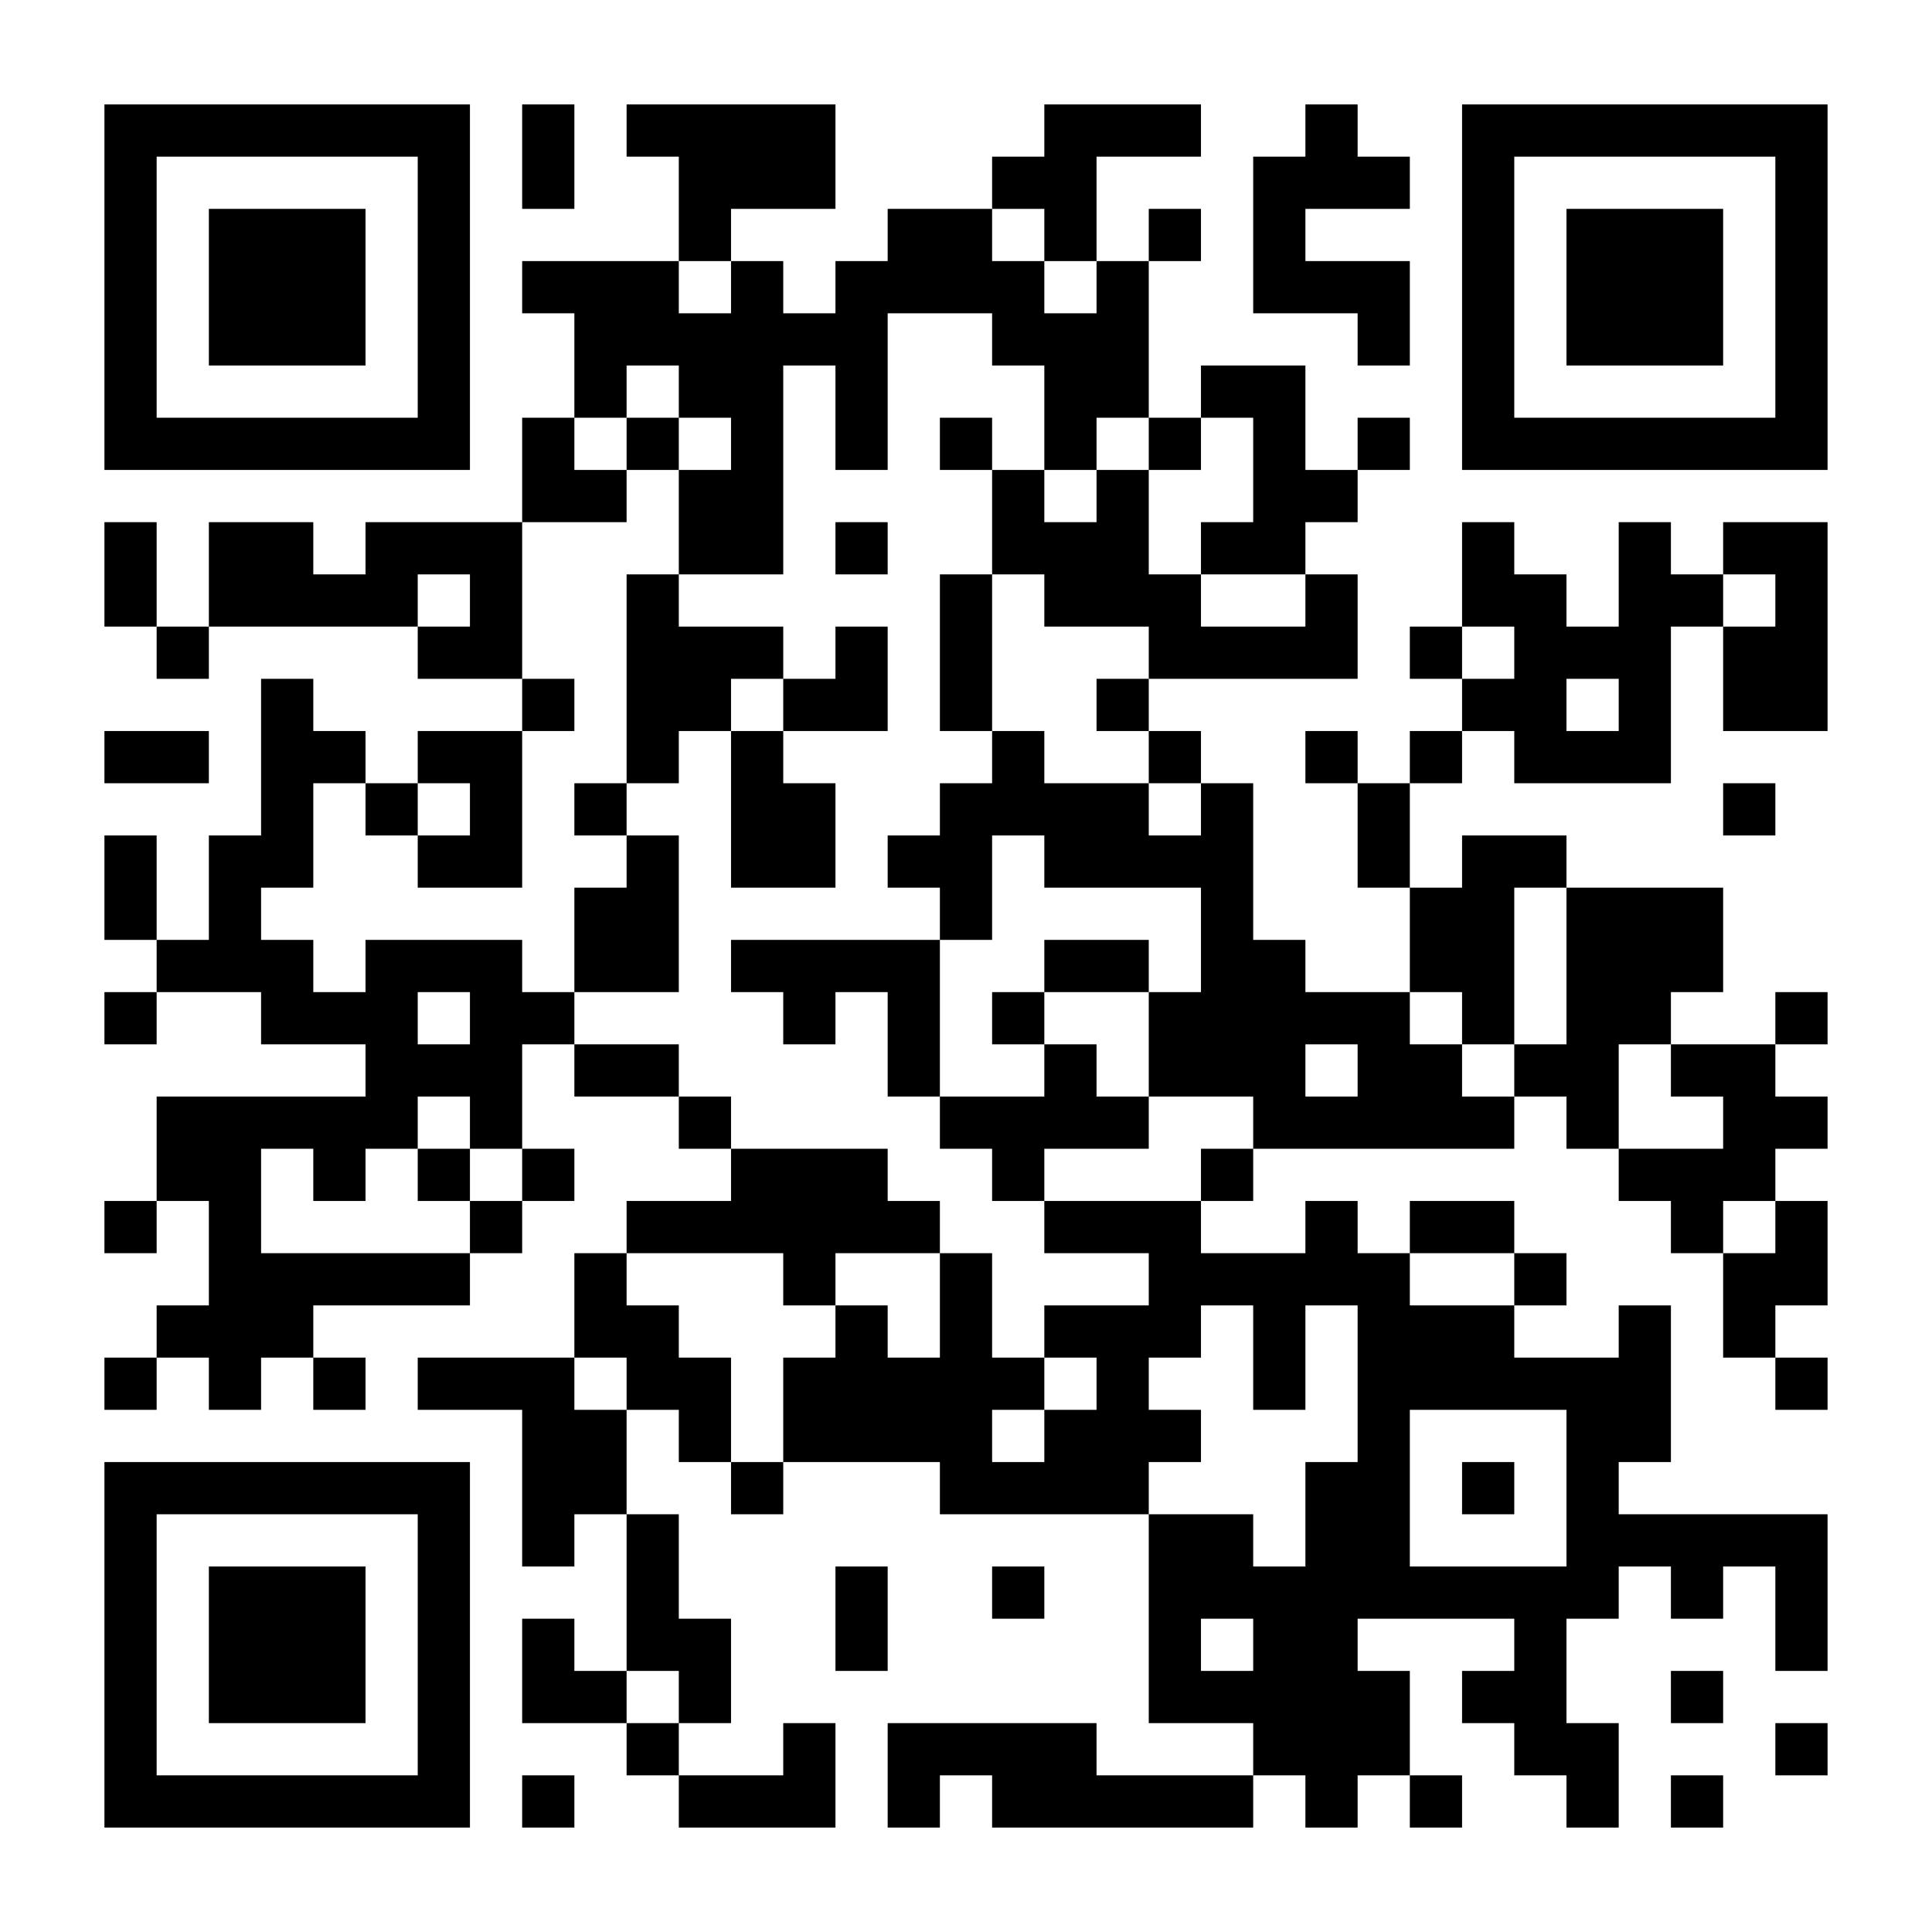
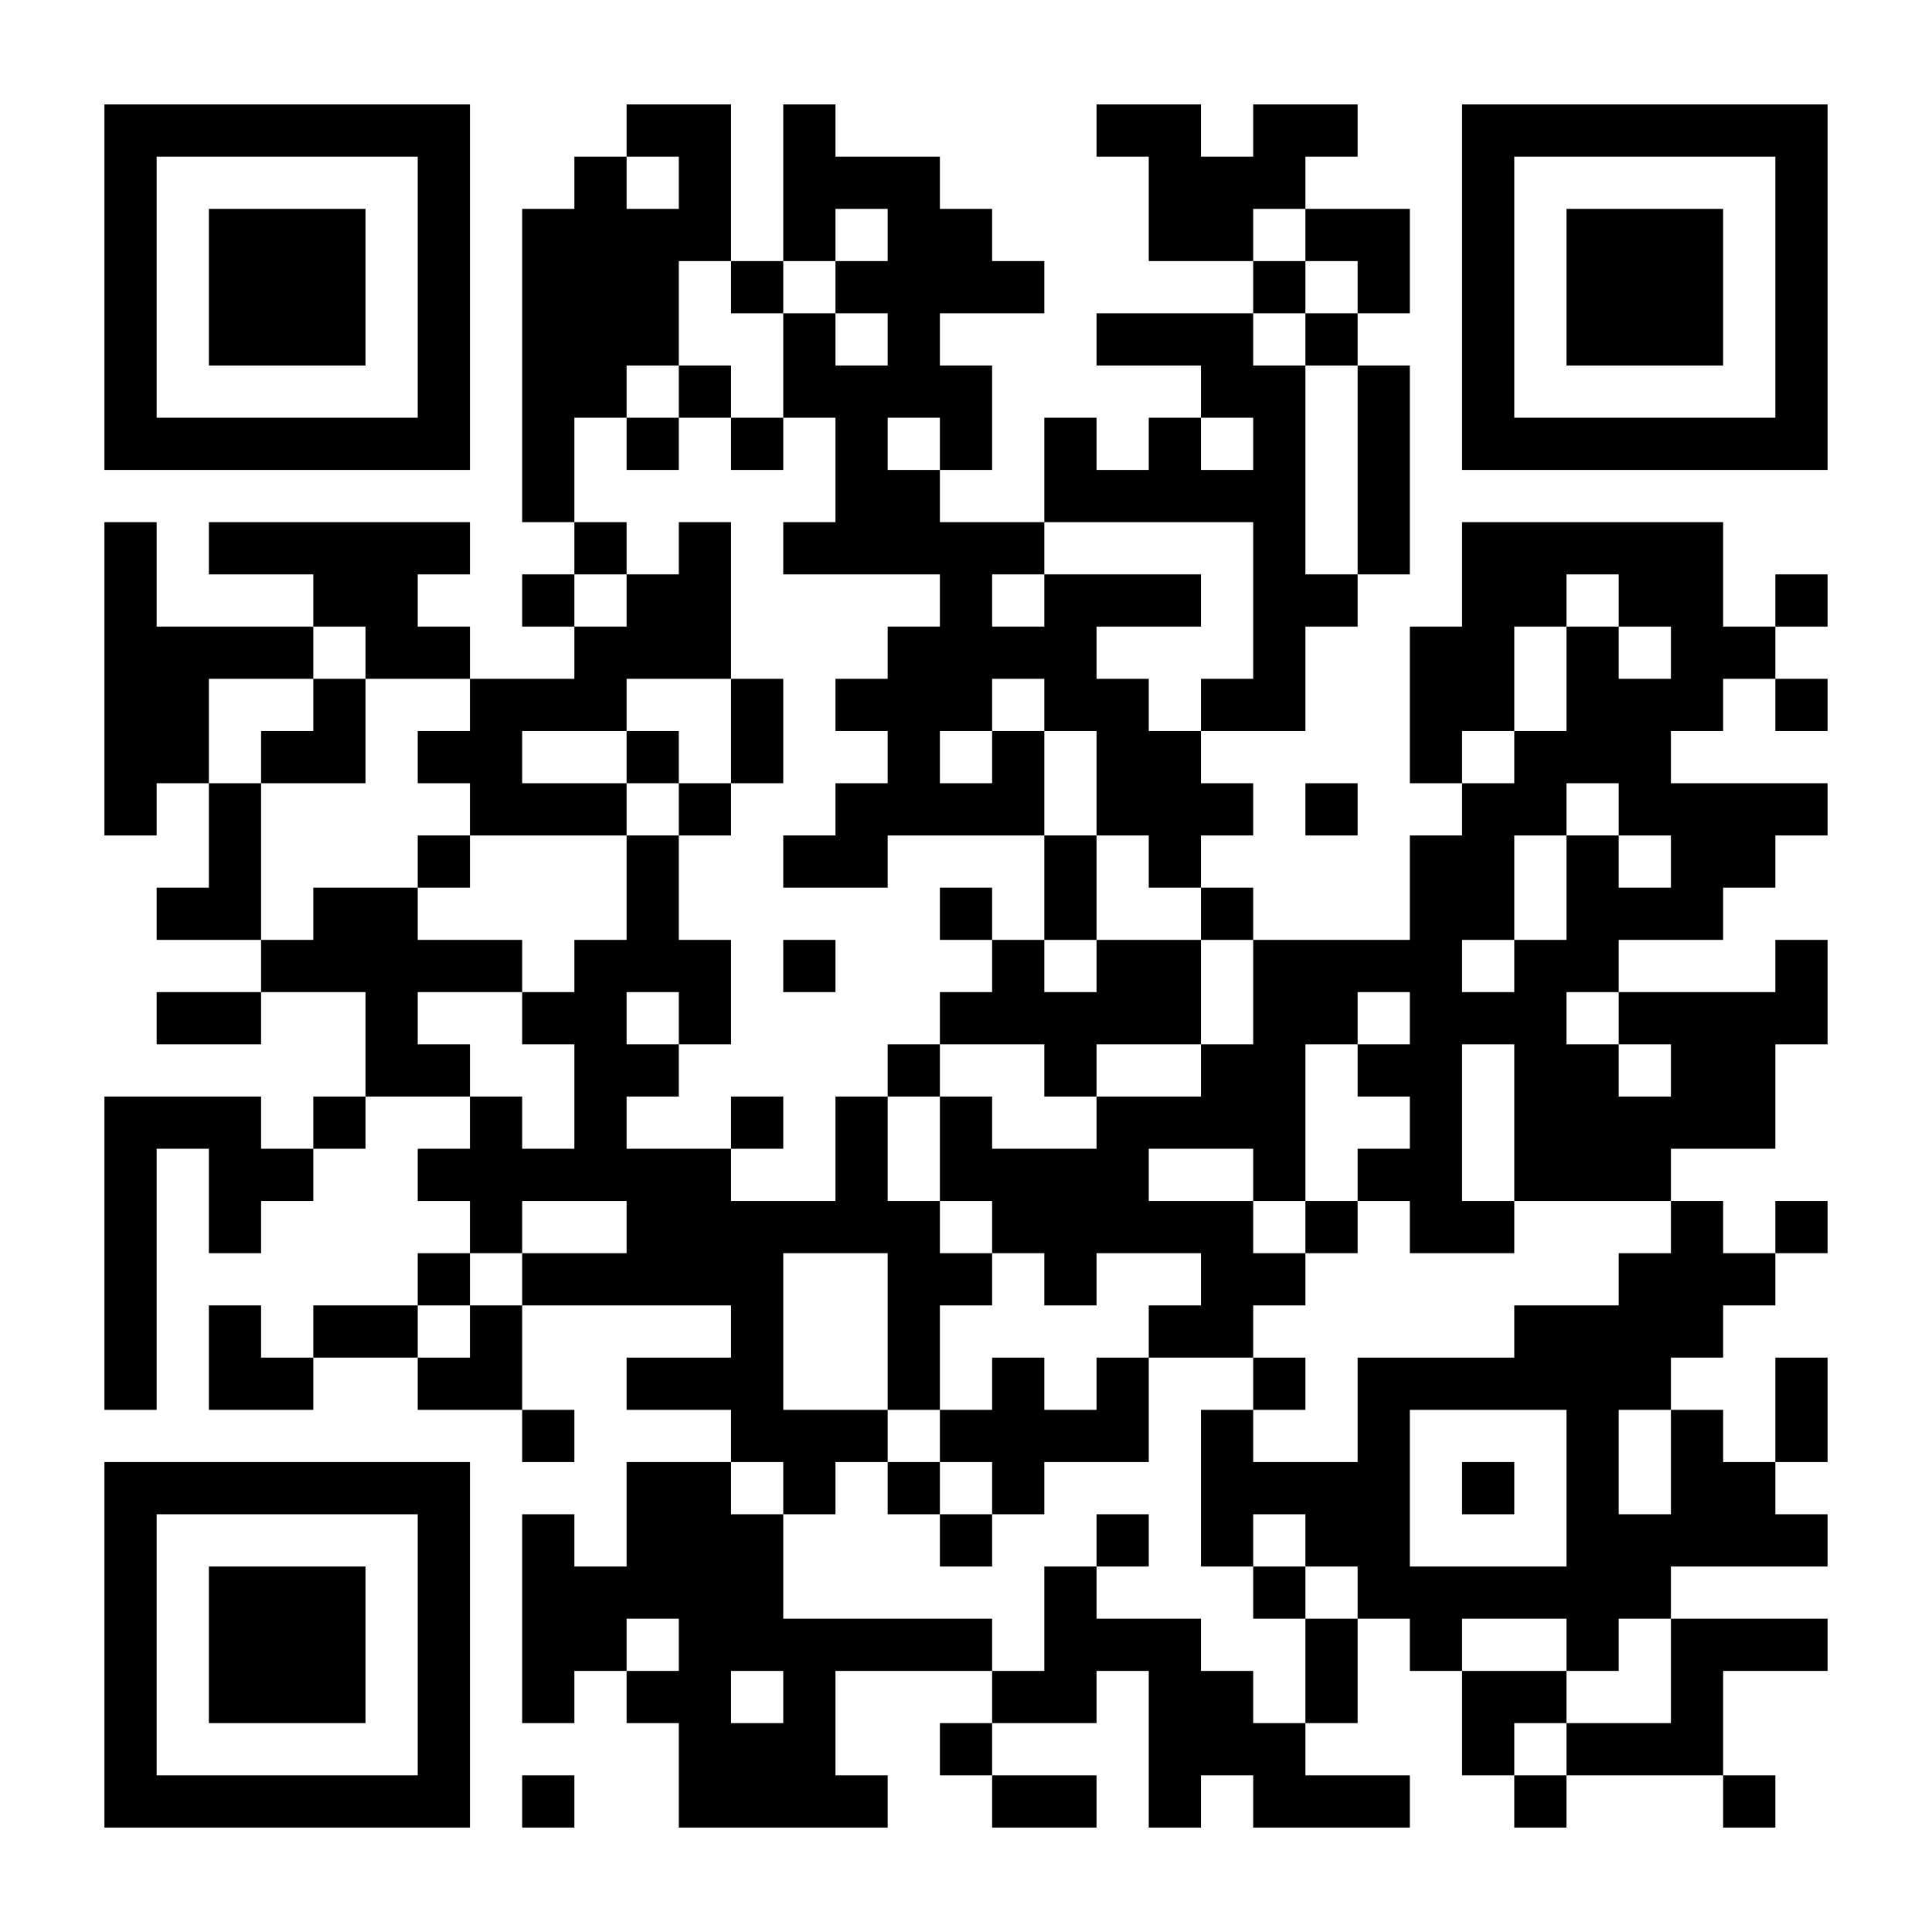
<svg xmlns="http://www.w3.org/2000/svg" width="37mm" height="37mm" version="1.1" viewBox="0 0 37 37">
  <rect fill="white" x="0" y="0" width="100%" height="100%" />
-   <path d="M2,2H3V3H2zM3,2H4V3H3zM4,2H5V3H4zM5,2H6V3H5zM6,2H7V3H6zM7,2H8V3H7zM8,2H9V3H8zM10,2H11V3H10zM12,2H13V3H12zM13,2H14V3H13zM14,2H15V3H14zM15,2H16V3H15zM20,2H21V3H20zM21,2H22V3H21zM22,2H23V3H22zM25,2H26V3H25zM28,2H29V3H28zM29,2H30V3H29zM30,2H31V3H30zM31,2H32V3H31zM32,2H33V3H32zM33,2H34V3H33zM34,2H35V3H34zM2,3H3V4H2zM8,3H9V4H8zM10,3H11V4H10zM13,3H14V4H13zM14,3H15V4H14zM15,3H16V4H15zM19,3H20V4H19zM20,3H21V4H20zM24,3H25V4H24zM25,3H26V4H25zM26,3H27V4H26zM28,3H29V4H28zM34,3H35V4H34zM2,4H3V5H2zM4,4H5V5H4zM5,4H6V5H5zM6,4H7V5H6zM8,4H9V5H8zM13,4H14V5H13zM17,4H18V5H17zM18,4H19V5H18zM20,4H21V5H20zM22,4H23V5H22zM24,4H25V5H24zM28,4H29V5H28zM30,4H31V5H30zM31,4H32V5H31zM32,4H33V5H32zM34,4H35V5H34zM2,5H3V6H2zM4,5H5V6H4zM5,5H6V6H5zM6,5H7V6H6zM8,5H9V6H8zM10,5H11V6H10zM11,5H12V6H11zM12,5H13V6H12zM14,5H15V6H14zM16,5H17V6H16zM17,5H18V6H17zM18,5H19V6H18zM19,5H20V6H19zM21,5H22V6H21zM24,5H25V6H24zM25,5H26V6H25zM26,5H27V6H26zM28,5H29V6H28zM30,5H31V6H30zM31,5H32V6H31zM32,5H33V6H32zM34,5H35V6H34zM2,6H3V7H2zM4,6H5V7H4zM5,6H6V7H5zM6,6H7V7H6zM8,6H9V7H8zM11,6H12V7H11zM12,6H13V7H12zM13,6H14V7H13zM14,6H15V7H14zM15,6H16V7H15zM16,6H17V7H16zM19,6H20V7H19zM20,6H21V7H20zM21,6H22V7H21zM26,6H27V7H26zM28,6H29V7H28zM30,6H31V7H30zM31,6H32V7H31zM32,6H33V7H32zM34,6H35V7H34zM2,7H3V8H2zM8,7H9V8H8zM11,7H12V8H11zM13,7H14V8H13zM14,7H15V8H14zM16,7H17V8H16zM20,7H21V8H20zM21,7H22V8H21zM23,7H24V8H23zM24,7H25V8H24zM28,7H29V8H28zM34,7H35V8H34zM2,8H3V9H2zM3,8H4V9H3zM4,8H5V9H4zM5,8H6V9H5zM6,8H7V9H6zM7,8H8V9H7zM8,8H9V9H8zM10,8H11V9H10zM12,8H13V9H12zM14,8H15V9H14zM16,8H17V9H16zM18,8H19V9H18zM20,8H21V9H20zM22,8H23V9H22zM24,8H25V9H24zM26,8H27V9H26zM28,8H29V9H28zM29,8H30V9H29zM30,8H31V9H30zM31,8H32V9H31zM32,8H33V9H32zM33,8H34V9H33zM34,8H35V9H34zM10,9H11V10H10zM11,9H12V10H11zM13,9H14V10H13zM14,9H15V10H14zM19,9H20V10H19zM21,9H22V10H21zM24,9H25V10H24zM25,9H26V10H25zM2,10H3V11H2zM4,10H5V11H4zM5,10H6V11H5zM7,10H8V11H7zM8,10H9V11H8zM9,10H10V11H9zM13,10H14V11H13zM14,10H15V11H14zM16,10H17V11H16zM19,10H20V11H19zM20,10H21V11H20zM21,10H22V11H21zM23,10H24V11H23zM24,10H25V11H24zM28,10H29V11H28zM31,10H32V11H31zM33,10H34V11H33zM34,10H35V11H34zM2,11H3V12H2zM4,11H5V12H4zM5,11H6V12H5zM6,11H7V12H6zM7,11H8V12H7zM9,11H10V12H9zM12,11H13V12H12zM18,11H19V12H18zM20,11H21V12H20zM21,11H22V12H21zM22,11H23V12H22zM25,11H26V12H25zM28,11H29V12H28zM29,11H30V12H29zM31,11H32V12H31zM32,11H33V12H32zM34,11H35V12H34zM3,12H4V13H3zM8,12H9V13H8zM9,12H10V13H9zM12,12H13V13H12zM13,12H14V13H13zM14,12H15V13H14zM16,12H17V13H16zM18,12H19V13H18zM22,12H23V13H22zM23,12H24V13H23zM24,12H25V13H24zM25,12H26V13H25zM27,12H28V13H27zM29,12H30V13H29zM30,12H31V13H30zM31,12H32V13H31zM33,12H34V13H33zM34,12H35V13H34zM5,13H6V14H5zM10,13H11V14H10zM12,13H13V14H12zM13,13H14V14H13zM15,13H16V14H15zM16,13H17V14H16zM18,13H19V14H18zM21,13H22V14H21zM28,13H29V14H28zM29,13H30V14H29zM31,13H32V14H31zM33,13H34V14H33zM34,13H35V14H34zM2,14H3V15H2zM3,14H4V15H3zM5,14H6V15H5zM6,14H7V15H6zM8,14H9V15H8zM9,14H10V15H9zM12,14H13V15H12zM14,14H15V15H14zM19,14H20V15H19zM22,14H23V15H22zM25,14H26V15H25zM27,14H28V15H27zM29,14H30V15H29zM30,14H31V15H30zM31,14H32V15H31zM5,15H6V16H5zM7,15H8V16H7zM9,15H10V16H9zM11,15H12V16H11zM14,15H15V16H14zM15,15H16V16H15zM18,15H19V16H18zM19,15H20V16H19zM20,15H21V16H20zM21,15H22V16H21zM23,15H24V16H23zM26,15H27V16H26zM33,15H34V16H33zM2,16H3V17H2zM4,16H5V17H4zM5,16H6V17H5zM8,16H9V17H8zM9,16H10V17H9zM12,16H13V17H12zM14,16H15V17H14zM15,16H16V17H15zM17,16H18V17H17zM18,16H19V17H18zM20,16H21V17H20zM21,16H22V17H21zM22,16H23V17H22zM23,16H24V17H23zM26,16H27V17H26zM28,16H29V17H28zM29,16H30V17H29zM2,17H3V18H2zM4,17H5V18H4zM11,17H12V18H11zM12,17H13V18H12zM18,17H19V18H18zM23,17H24V18H23zM27,17H28V18H27zM28,17H29V18H28zM30,17H31V18H30zM31,17H32V18H31zM32,17H33V18H32zM3,18H4V19H3zM4,18H5V19H4zM5,18H6V19H5zM7,18H8V19H7zM8,18H9V19H8zM9,18H10V19H9zM11,18H12V19H11zM12,18H13V19H12zM14,18H15V19H14zM15,18H16V19H15zM16,18H17V19H16zM17,18H18V19H17zM20,18H21V19H20zM21,18H22V19H21zM23,18H24V19H23zM24,18H25V19H24zM27,18H28V19H27zM28,18H29V19H28zM30,18H31V19H30zM31,18H32V19H31zM32,18H33V19H32zM2,19H3V20H2zM5,19H6V20H5zM6,19H7V20H6zM7,19H8V20H7zM9,19H10V20H9zM10,19H11V20H10zM15,19H16V20H15zM17,19H18V20H17zM19,19H20V20H19zM22,19H23V20H22zM23,19H24V20H23zM24,19H25V20H24zM25,19H26V20H25zM26,19H27V20H26zM28,19H29V20H28zM30,19H31V20H30zM31,19H32V20H31zM34,19H35V20H34zM7,20H8V21H7zM8,20H9V21H8zM9,20H10V21H9zM11,20H12V21H11zM12,20H13V21H12zM17,20H18V21H17zM20,20H21V21H20zM22,20H23V21H22zM23,20H24V21H23zM24,20H25V21H24zM26,20H27V21H26zM27,20H28V21H27zM29,20H30V21H29zM30,20H31V21H30zM32,20H33V21H32zM33,20H34V21H33zM3,21H4V22H3zM4,21H5V22H4zM5,21H6V22H5zM6,21H7V22H6zM7,21H8V22H7zM9,21H10V22H9zM13,21H14V22H13zM18,21H19V22H18zM19,21H20V22H19zM20,21H21V22H20zM21,21H22V22H21zM24,21H25V22H24zM25,21H26V22H25zM26,21H27V22H26zM27,21H28V22H27zM28,21H29V22H28zM30,21H31V22H30zM33,21H34V22H33zM34,21H35V22H34zM3,22H4V23H3zM4,22H5V23H4zM6,22H7V23H6zM8,22H9V23H8zM10,22H11V23H10zM14,22H15V23H14zM15,22H16V23H15zM16,22H17V23H16zM19,22H20V23H19zM23,22H24V23H23zM31,22H32V23H31zM32,22H33V23H32zM33,22H34V23H33zM2,23H3V24H2zM4,23H5V24H4zM9,23H10V24H9zM12,23H13V24H12zM13,23H14V24H13zM14,23H15V24H14zM15,23H16V24H15zM16,23H17V24H16zM17,23H18V24H17zM20,23H21V24H20zM21,23H22V24H21zM22,23H23V24H22zM25,23H26V24H25zM27,23H28V24H27zM28,23H29V24H28zM32,23H33V24H32zM34,23H35V24H34zM4,24H5V25H4zM5,24H6V25H5zM6,24H7V25H6zM7,24H8V25H7zM8,24H9V25H8zM11,24H12V25H11zM15,24H16V25H15zM18,24H19V25H18zM22,24H23V25H22zM23,24H24V25H23zM24,24H25V25H24zM25,24H26V25H25zM26,24H27V25H26zM29,24H30V25H29zM33,24H34V25H33zM34,24H35V25H34zM3,25H4V26H3zM4,25H5V26H4zM5,25H6V26H5zM11,25H12V26H11zM12,25H13V26H12zM16,25H17V26H16zM18,25H19V26H18zM20,25H21V26H20zM21,25H22V26H21zM22,25H23V26H22zM24,25H25V26H24zM26,25H27V26H26zM27,25H28V26H27zM28,25H29V26H28zM31,25H32V26H31zM33,25H34V26H33zM2,26H3V27H2zM4,26H5V27H4zM6,26H7V27H6zM8,26H9V27H8zM9,26H10V27H9zM10,26H11V27H10zM12,26H13V27H12zM13,26H14V27H13zM15,26H16V27H15zM16,26H17V27H16zM17,26H18V27H17zM18,26H19V27H18zM19,26H20V27H19zM21,26H22V27H21zM24,26H25V27H24zM26,26H27V27H26zM27,26H28V27H27zM28,26H29V27H28zM29,26H30V27H29zM30,26H31V27H30zM31,26H32V27H31zM34,26H35V27H34zM10,27H11V28H10zM11,27H12V28H11zM13,27H14V28H13zM15,27H16V28H15zM16,27H17V28H16zM17,27H18V28H17zM18,27H19V28H18zM20,27H21V28H20zM21,27H22V28H21zM22,27H23V28H22zM26,27H27V28H26zM30,27H31V28H30zM31,27H32V28H31zM2,28H3V29H2zM3,28H4V29H3zM4,28H5V29H4zM5,28H6V29H5zM6,28H7V29H6zM7,28H8V29H7zM8,28H9V29H8zM10,28H11V29H10zM11,28H12V29H11zM14,28H15V29H14zM18,28H19V29H18zM19,28H20V29H19zM20,28H21V29H20zM21,28H22V29H21zM25,28H26V29H25zM26,28H27V29H26zM28,28H29V29H28zM30,28H31V29H30zM2,29H3V30H2zM8,29H9V30H8zM10,29H11V30H10zM12,29H13V30H12zM22,29H23V30H22zM23,29H24V30H23zM25,29H26V30H25zM26,29H27V30H26zM30,29H31V30H30zM31,29H32V30H31zM32,29H33V30H32zM33,29H34V30H33zM34,29H35V30H34zM2,30H3V31H2zM4,30H5V31H4zM5,30H6V31H5zM6,30H7V31H6zM8,30H9V31H8zM12,30H13V31H12zM16,30H17V31H16zM19,30H20V31H19zM22,30H23V31H22zM23,30H24V31H23zM24,30H25V31H24zM25,30H26V31H25zM26,30H27V31H26zM27,30H28V31H27zM28,30H29V31H28zM29,30H30V31H29zM30,30H31V31H30zM32,30H33V31H32zM34,30H35V31H34zM2,31H3V32H2zM4,31H5V32H4zM5,31H6V32H5zM6,31H7V32H6zM8,31H9V32H8zM10,31H11V32H10zM12,31H13V32H12zM13,31H14V32H13zM16,31H17V32H16zM22,31H23V32H22zM24,31H25V32H24zM25,31H26V32H25zM29,31H30V32H29zM34,31H35V32H34zM2,32H3V33H2zM4,32H5V33H4zM5,32H6V33H5zM6,32H7V33H6zM8,32H9V33H8zM10,32H11V33H10zM11,32H12V33H11zM13,32H14V33H13zM22,32H23V33H22zM23,32H24V33H23zM24,32H25V33H24zM25,32H26V33H25zM26,32H27V33H26zM28,32H29V33H28zM29,32H30V33H29zM32,32H33V33H32zM2,33H3V34H2zM8,33H9V34H8zM12,33H13V34H12zM15,33H16V34H15zM17,33H18V34H17zM18,33H19V34H18zM19,33H20V34H19zM20,33H21V34H20zM24,33H25V34H24zM25,33H26V34H25zM26,33H27V34H26zM29,33H30V34H29zM30,33H31V34H30zM34,33H35V34H34zM2,34H3V35H2zM3,34H4V35H3zM4,34H5V35H4zM5,34H6V35H5zM6,34H7V35H6zM7,34H8V35H7zM8,34H9V35H8zM10,34H11V35H10zM13,34H14V35H13zM14,34H15V35H14zM15,34H16V35H15zM17,34H18V35H17zM19,34H20V35H19zM20,34H21V35H20zM21,34H22V35H21zM22,34H23V35H22zM23,34H24V35H23zM25,34H26V35H25zM27,34H28V35H27zM30,34H31V35H30zM32,34H33V35H32z" id="qr-path" fill="#000000" fill-opacity="1" fill-rule="nonzero" stroke="none" />
+   <path d="M2,2H3V3H2zM3,2H4V3H3zM4,2H5V3H4zM5,2H6V3H5zM6,2H7V3H6zM7,2H8V3H7zM8,2H9V3H8zM12,2H13V3H12zM13,2H14V3H13zM15,2H16V3H15zM21,2H22V3H21zM22,2H23V3H22zM24,2H25V3H24zM25,2H26V3H25zM28,2H29V3H28zM29,2H30V3H29zM30,2H31V3H30zM31,2H32V3H31zM32,2H33V3H32zM33,2H34V3H33zM34,2H35V3H34zM2,3H3V4H2zM8,3H9V4H8zM11,3H12V4H11zM13,3H14V4H13zM15,3H16V4H15zM16,3H17V4H16zM17,3H18V4H17zM22,3H23V4H22zM23,3H24V4H23zM24,3H25V4H24zM28,3H29V4H28zM34,3H35V4H34zM2,4H3V5H2zM4,4H5V5H4zM5,4H6V5H5zM6,4H7V5H6zM8,4H9V5H8zM10,4H11V5H10zM11,4H12V5H11zM12,4H13V5H12zM13,4H14V5H13zM15,4H16V5H15zM17,4H18V5H17zM18,4H19V5H18zM22,4H23V5H22zM23,4H24V5H23zM25,4H26V5H25zM26,4H27V5H26zM28,4H29V5H28zM30,4H31V5H30zM31,4H32V5H31zM32,4H33V5H32zM34,4H35V5H34zM2,5H3V6H2zM4,5H5V6H4zM5,5H6V6H5zM6,5H7V6H6zM8,5H9V6H8zM10,5H11V6H10zM11,5H12V6H11zM12,5H13V6H12zM14,5H15V6H14zM16,5H17V6H16zM17,5H18V6H17zM18,5H19V6H18zM19,5H20V6H19zM24,5H25V6H24zM26,5H27V6H26zM28,5H29V6H28zM30,5H31V6H30zM31,5H32V6H31zM32,5H33V6H32zM34,5H35V6H34zM2,6H3V7H2zM4,6H5V7H4zM5,6H6V7H5zM6,6H7V7H6zM8,6H9V7H8zM10,6H11V7H10zM11,6H12V7H11zM12,6H13V7H12zM15,6H16V7H15zM17,6H18V7H17zM21,6H22V7H21zM22,6H23V7H22zM23,6H24V7H23zM25,6H26V7H25zM28,6H29V7H28zM30,6H31V7H30zM31,6H32V7H31zM32,6H33V7H32zM34,6H35V7H34zM2,7H3V8H2zM8,7H9V8H8zM10,7H11V8H10zM11,7H12V8H11zM13,7H14V8H13zM15,7H16V8H15zM16,7H17V8H16zM17,7H18V8H17zM18,7H19V8H18zM23,7H24V8H23zM24,7H25V8H24zM26,7H27V8H26zM28,7H29V8H28zM34,7H35V8H34zM2,8H3V9H2zM3,8H4V9H3zM4,8H5V9H4zM5,8H6V9H5zM6,8H7V9H6zM7,8H8V9H7zM8,8H9V9H8zM10,8H11V9H10zM12,8H13V9H12zM14,8H15V9H14zM16,8H17V9H16zM18,8H19V9H18zM20,8H21V9H20zM22,8H23V9H22zM24,8H25V9H24zM26,8H27V9H26zM28,8H29V9H28zM29,8H30V9H29zM30,8H31V9H30zM31,8H32V9H31zM32,8H33V9H32zM33,8H34V9H33zM34,8H35V9H34zM10,9H11V10H10zM16,9H17V10H16zM17,9H18V10H17zM20,9H21V10H20zM21,9H22V10H21zM22,9H23V10H22zM23,9H24V10H23zM24,9H25V10H24zM26,9H27V10H26zM2,10H3V11H2zM4,10H5V11H4zM5,10H6V11H5zM6,10H7V11H6zM7,10H8V11H7zM8,10H9V11H8zM11,10H12V11H11zM13,10H14V11H13zM15,10H16V11H15zM16,10H17V11H16zM17,10H18V11H17zM18,10H19V11H18zM19,10H20V11H19zM24,10H25V11H24zM26,10H27V11H26zM28,10H29V11H28zM29,10H30V11H29zM30,10H31V11H30zM31,10H32V11H31zM32,10H33V11H32zM2,11H3V12H2zM6,11H7V12H6zM7,11H8V12H7zM10,11H11V12H10zM12,11H13V12H12zM13,11H14V12H13zM18,11H19V12H18zM20,11H21V12H20zM21,11H22V12H21zM22,11H23V12H22zM24,11H25V12H24zM25,11H26V12H25zM28,11H29V12H28zM29,11H30V12H29zM31,11H32V12H31zM32,11H33V12H32zM34,11H35V12H34zM2,12H3V13H2zM3,12H4V13H3zM4,12H5V13H4zM5,12H6V13H5zM7,12H8V13H7zM8,12H9V13H8zM11,12H12V13H11zM12,12H13V13H12zM13,12H14V13H13zM17,12H18V13H17zM18,12H19V13H18zM19,12H20V13H19zM20,12H21V13H20zM24,12H25V13H24zM27,12H28V13H27zM28,12H29V13H28zM30,12H31V13H30zM32,12H33V13H32zM33,12H34V13H33zM2,13H3V14H2zM3,13H4V14H3zM6,13H7V14H6zM9,13H10V14H9zM10,13H11V14H10zM11,13H12V14H11zM14,13H15V14H14zM16,13H17V14H16zM17,13H18V14H17zM18,13H19V14H18zM20,13H21V14H20zM21,13H22V14H21zM23,13H24V14H23zM24,13H25V14H24zM27,13H28V14H27zM28,13H29V14H28zM30,13H31V14H30zM31,13H32V14H31zM32,13H33V14H32zM34,13H35V14H34zM2,14H3V15H2zM3,14H4V15H3zM5,14H6V15H5zM6,14H7V15H6zM8,14H9V15H8zM9,14H10V15H9zM12,14H13V15H12zM14,14H15V15H14zM17,14H18V15H17zM19,14H20V15H19zM21,14H22V15H21zM22,14H23V15H22zM27,14H28V15H27zM29,14H30V15H29zM30,14H31V15H30zM31,14H32V15H31zM2,15H3V16H2zM4,15H5V16H4zM9,15H10V16H9zM10,15H11V16H10zM11,15H12V16H11zM13,15H14V16H13zM16,15H17V16H16zM17,15H18V16H17zM18,15H19V16H18zM19,15H20V16H19zM21,15H22V16H21zM22,15H23V16H22zM23,15H24V16H23zM25,15H26V16H25zM28,15H29V16H28zM29,15H30V16H29zM31,15H32V16H31zM32,15H33V16H32zM33,15H34V16H33zM34,15H35V16H34zM4,16H5V17H4zM8,16H9V17H8zM12,16H13V17H12zM15,16H16V17H15zM16,16H17V17H16zM20,16H21V17H20zM22,16H23V17H22zM27,16H28V17H27zM28,16H29V17H28zM30,16H31V17H30zM32,16H33V17H32zM33,16H34V17H33zM3,17H4V18H3zM4,17H5V18H4zM6,17H7V18H6zM7,17H8V18H7zM12,17H13V18H12zM18,17H19V18H18zM20,17H21V18H20zM23,17H24V18H23zM27,17H28V18H27zM28,17H29V18H28zM30,17H31V18H30zM31,17H32V18H31zM32,17H33V18H32zM5,18H6V19H5zM6,18H7V19H6zM7,18H8V19H7zM8,18H9V19H8zM9,18H10V19H9zM11,18H12V19H11zM12,18H13V19H12zM13,18H14V19H13zM15,18H16V19H15zM19,18H20V19H19zM21,18H22V19H21zM22,18H23V19H22zM24,18H25V19H24zM25,18H26V19H25zM26,18H27V19H26zM27,18H28V19H27zM29,18H30V19H29zM30,18H31V19H30zM34,18H35V19H34zM3,19H4V20H3zM4,19H5V20H4zM7,19H8V20H7zM10,19H11V20H10zM11,19H12V20H11zM13,19H14V20H13zM18,19H19V20H18zM19,19H20V20H19zM20,19H21V20H20zM21,19H22V20H21zM22,19H23V20H22zM24,19H25V20H24zM25,19H26V20H25zM27,19H28V20H27zM28,19H29V20H28zM29,19H30V20H29zM31,19H32V20H31zM32,19H33V20H32zM33,19H34V20H33zM34,19H35V20H34zM7,20H8V21H7zM8,20H9V21H8zM11,20H12V21H11zM12,20H13V21H12zM17,20H18V21H17zM20,20H21V21H20zM23,20H24V21H23zM24,20H25V21H24zM26,20H27V21H26zM27,20H28V21H27zM29,20H30V21H29zM30,20H31V21H30zM32,20H33V21H32zM33,20H34V21H33zM2,21H3V22H2zM3,21H4V22H3zM4,21H5V22H4zM6,21H7V22H6zM9,21H10V22H9zM11,21H12V22H11zM14,21H15V22H14zM16,21H17V22H16zM18,21H19V22H18zM21,21H22V22H21zM22,21H23V22H22zM23,21H24V22H23zM24,21H25V22H24zM27,21H28V22H27zM29,21H30V22H29zM30,21H31V22H30zM31,21H32V22H31zM32,21H33V22H32zM33,21H34V22H33zM2,22H3V23H2zM4,22H5V23H4zM5,22H6V23H5zM8,22H9V23H8zM9,22H10V23H9zM10,22H11V23H10zM11,22H12V23H11zM12,22H13V23H12zM13,22H14V23H13zM16,22H17V23H16zM18,22H19V23H18zM19,22H20V23H19zM20,22H21V23H20zM21,22H22V23H21zM24,22H25V23H24zM26,22H27V23H26zM27,22H28V23H27zM29,22H30V23H29zM30,22H31V23H30zM31,22H32V23H31zM2,23H3V24H2zM4,23H5V24H4zM9,23H10V24H9zM12,23H13V24H12zM13,23H14V24H13zM14,23H15V24H14zM15,23H16V24H15zM16,23H17V24H16zM17,23H18V24H17zM19,23H20V24H19zM20,23H21V24H20zM21,23H22V24H21zM22,23H23V24H22zM23,23H24V24H23zM25,23H26V24H25zM27,23H28V24H27zM28,23H29V24H28zM32,23H33V24H32zM34,23H35V24H34zM2,24H3V25H2zM8,24H9V25H8zM10,24H11V25H10zM11,24H12V25H11zM12,24H13V25H12zM13,24H14V25H13zM14,24H15V25H14zM17,24H18V25H17zM18,24H19V25H18zM20,24H21V25H20zM23,24H24V25H23zM24,24H25V25H24zM31,24H32V25H31zM32,24H33V25H32zM33,24H34V25H33zM2,25H3V26H2zM4,25H5V26H4zM6,25H7V26H6zM7,25H8V26H7zM9,25H10V26H9zM14,25H15V26H14zM17,25H18V26H17zM22,25H23V26H22zM23,25H24V26H23zM29,25H30V26H29zM30,25H31V26H30zM31,25H32V26H31zM32,25H33V26H32zM2,26H3V27H2zM4,26H5V27H4zM5,26H6V27H5zM8,26H9V27H8zM9,26H10V27H9zM12,26H13V27H12zM13,26H14V27H13zM14,26H15V27H14zM17,26H18V27H17zM19,26H20V27H19zM21,26H22V27H21zM24,26H25V27H24zM26,26H27V27H26zM27,26H28V27H27zM28,26H29V27H28zM29,26H30V27H29zM30,26H31V27H30zM31,26H32V27H31zM34,26H35V27H34zM10,27H11V28H10zM14,27H15V28H14zM15,27H16V28H15zM16,27H17V28H16zM18,27H19V28H18zM19,27H20V28H19zM20,27H21V28H20zM21,27H22V28H21zM23,27H24V28H23zM26,27H27V28H26zM30,27H31V28H30zM32,27H33V28H32zM34,27H35V28H34zM2,28H3V29H2zM3,28H4V29H3zM4,28H5V29H4zM5,28H6V29H5zM6,28H7V29H6zM7,28H8V29H7zM8,28H9V29H8zM12,28H13V29H12zM13,28H14V29H13zM15,28H16V29H15zM17,28H18V29H17zM19,28H20V29H19zM23,28H24V29H23zM24,28H25V29H24zM25,28H26V29H25zM26,28H27V29H26zM28,28H29V29H28zM30,28H31V29H30zM32,28H33V29H32zM33,28H34V29H33zM2,29H3V30H2zM8,29H9V30H8zM10,29H11V30H10zM12,29H13V30H12zM13,29H14V30H13zM14,29H15V30H14zM18,29H19V30H18zM21,29H22V30H21zM23,29H24V30H23zM25,29H26V30H25zM26,29H27V30H26zM30,29H31V30H30zM31,29H32V30H31zM32,29H33V30H32zM33,29H34V30H33zM34,29H35V30H34zM2,30H3V31H2zM4,30H5V31H4zM5,30H6V31H5zM6,30H7V31H6zM8,30H9V31H8zM10,30H11V31H10zM11,30H12V31H11zM12,30H13V31H12zM13,30H14V31H13zM14,30H15V31H14zM20,30H21V31H20zM24,30H25V31H24zM26,30H27V31H26zM27,30H28V31H27zM28,30H29V31H28zM29,30H30V31H29zM30,30H31V31H30zM31,30H32V31H31zM2,31H3V32H2zM4,31H5V32H4zM5,31H6V32H5zM6,31H7V32H6zM8,31H9V32H8zM10,31H11V32H10zM11,31H12V32H11zM13,31H14V32H13zM14,31H15V32H14zM15,31H16V32H15zM16,31H17V32H16zM17,31H18V32H17zM18,31H19V32H18zM20,31H21V32H20zM21,31H22V32H21zM22,31H23V32H22zM25,31H26V32H25zM27,31H28V32H27zM30,31H31V32H30zM32,31H33V32H32zM33,31H34V32H33zM34,31H35V32H34zM2,32H3V33H2zM4,32H5V33H4zM5,32H6V33H5zM6,32H7V33H6zM8,32H9V33H8zM10,32H11V33H10zM12,32H13V33H12zM13,32H14V33H13zM15,32H16V33H15zM19,32H20V33H19zM20,32H21V33H20zM22,32H23V33H22zM23,32H24V33H23zM25,32H26V33H25zM28,32H29V33H28zM29,32H30V33H29zM32,32H33V33H32zM2,33H3V34H2zM8,33H9V34H8zM13,33H14V34H13zM14,33H15V34H14zM15,33H16V34H15zM18,33H19V34H18zM22,33H23V34H22zM23,33H24V34H23zM24,33H25V34H24zM28,33H29V34H28zM30,33H31V34H30zM31,33H32V34H31zM32,33H33V34H32zM2,34H3V35H2zM3,34H4V35H3zM4,34H5V35H4zM5,34H6V35H5zM6,34H7V35H6zM7,34H8V35H7zM8,34H9V35H8zM10,34H11V35H10zM13,34H14V35H13zM14,34H15V35H14zM15,34H16V35H15zM16,34H17V35H16zM19,34H20V35H19zM20,34H21V35H20zM22,34H23V35H22zM24,34H25V35H24zM25,34H26V35H25zM26,34H27V35H26zM29,34H30V35H29zM33,34H34V35H33z" id="qr-path" fill="#000000" fill-opacity="1" fill-rule="nonzero" stroke="none" />
</svg>
